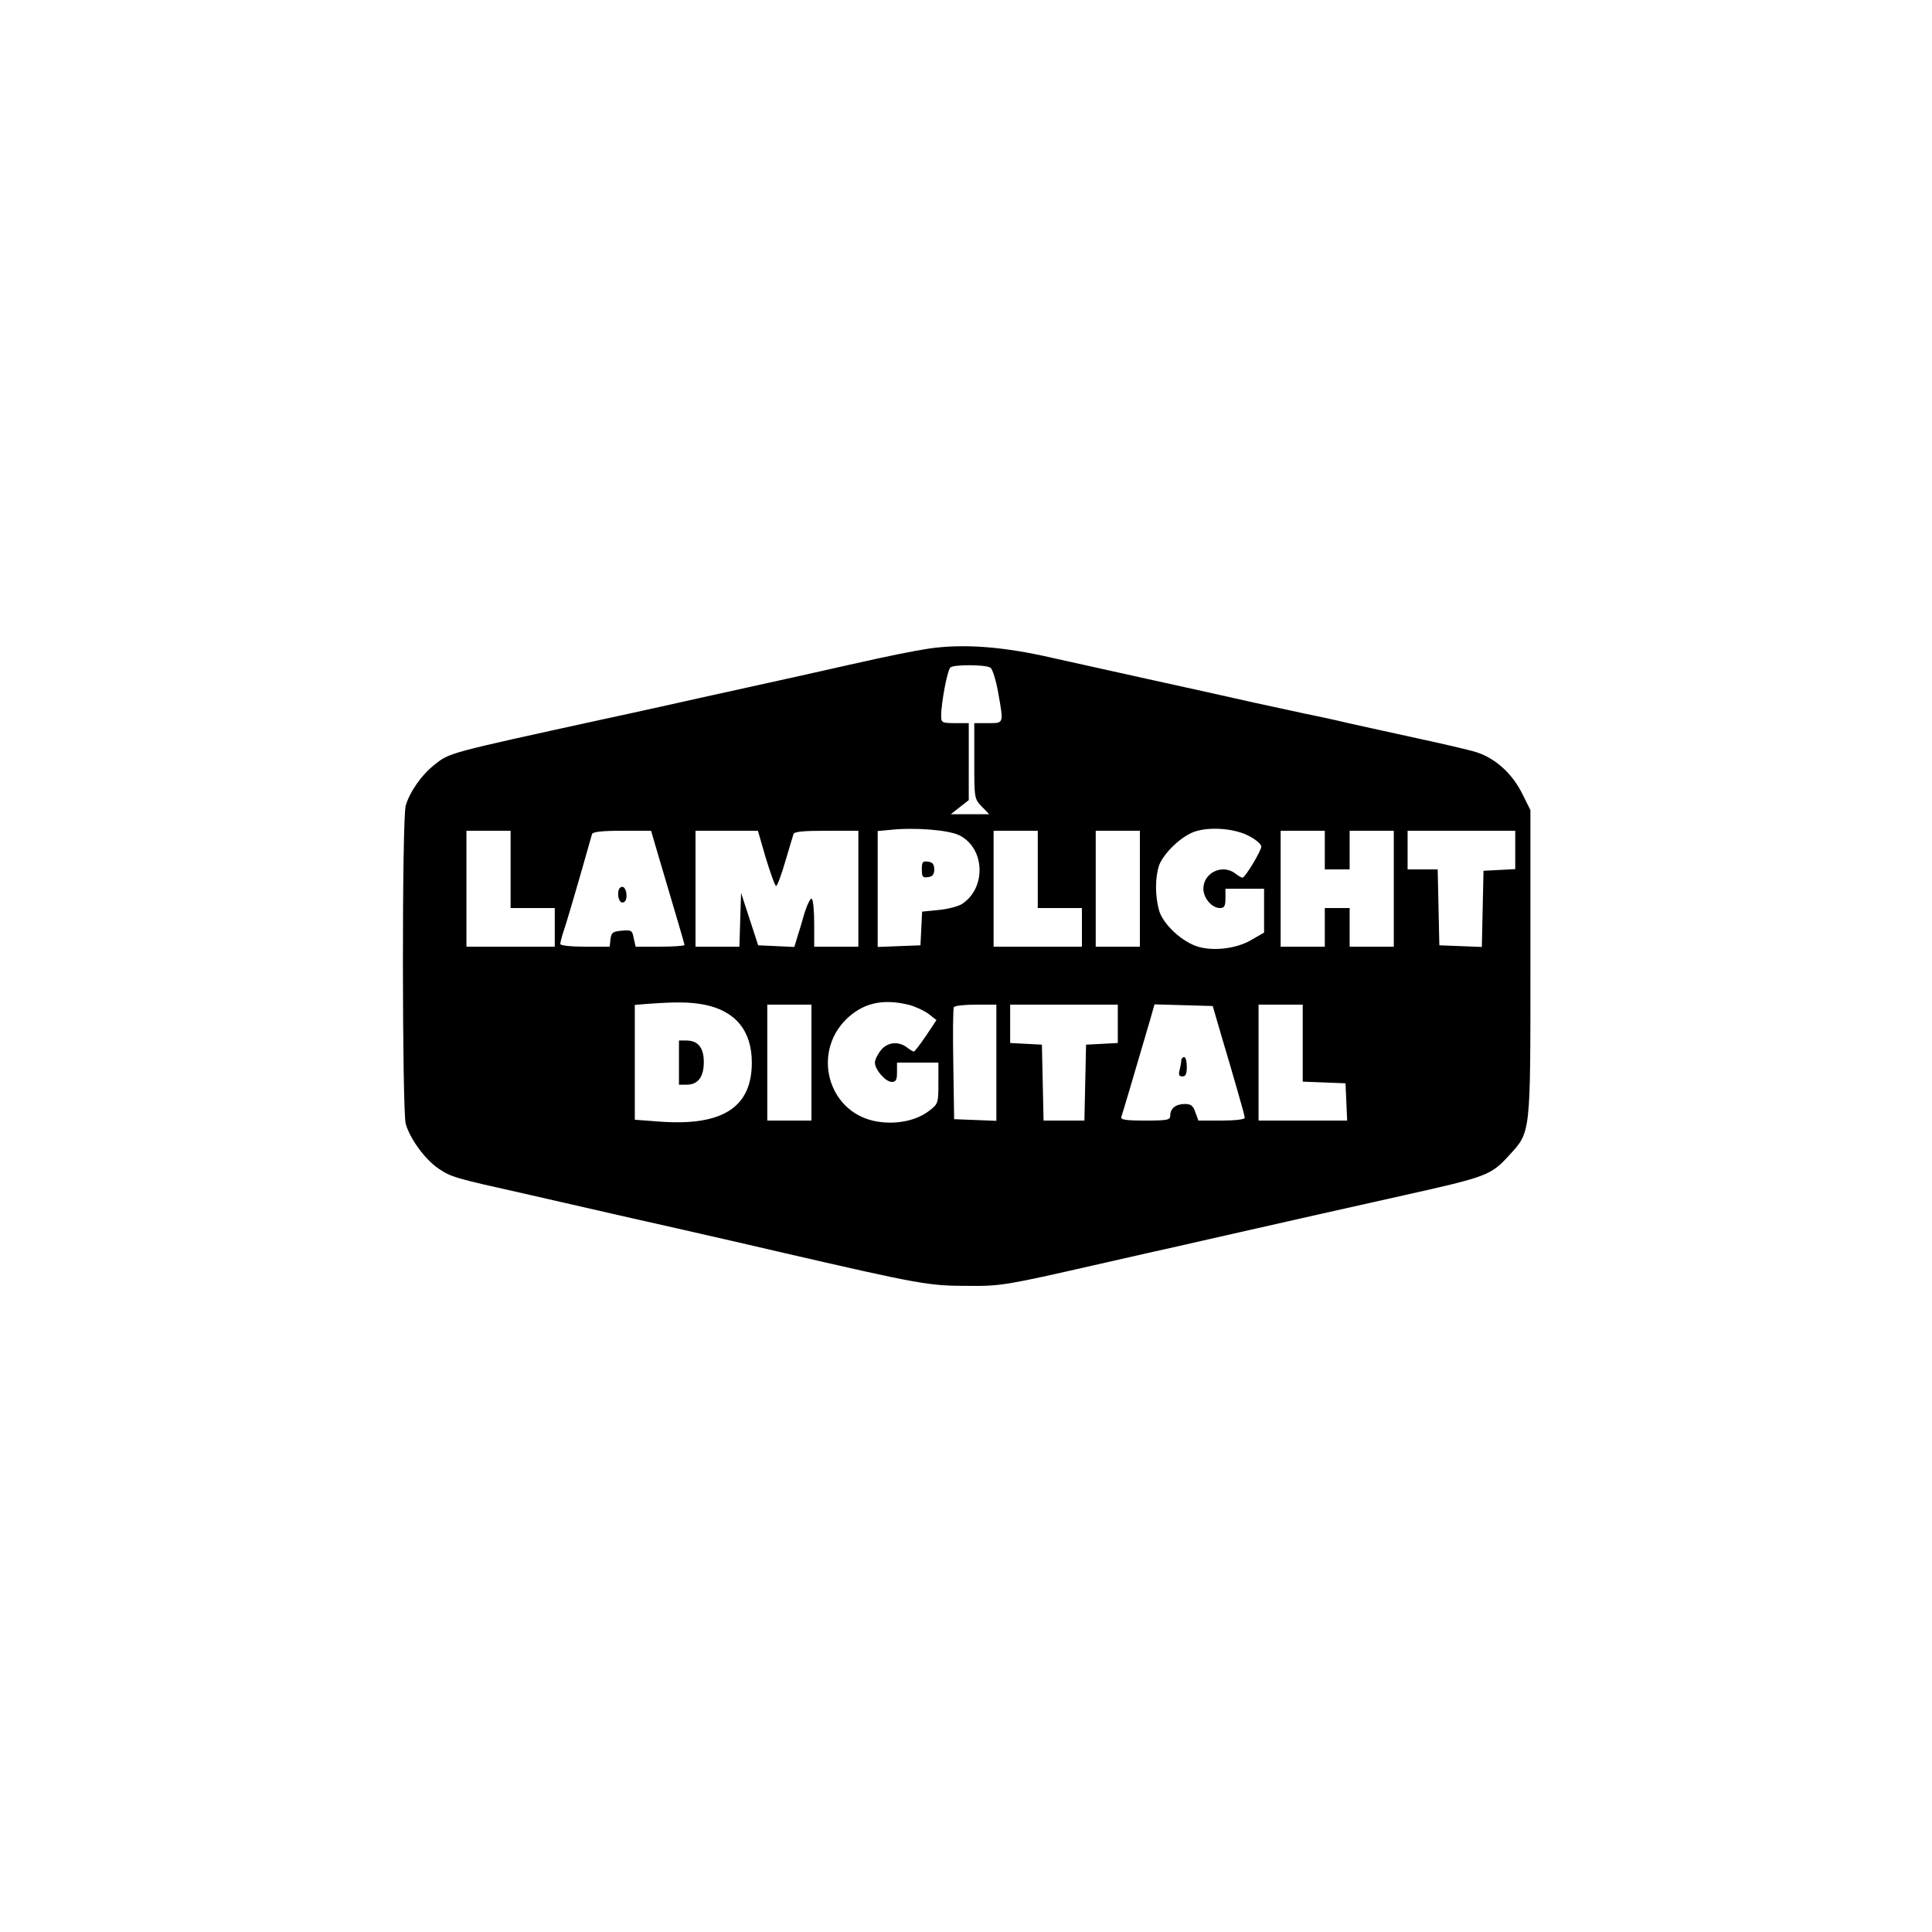
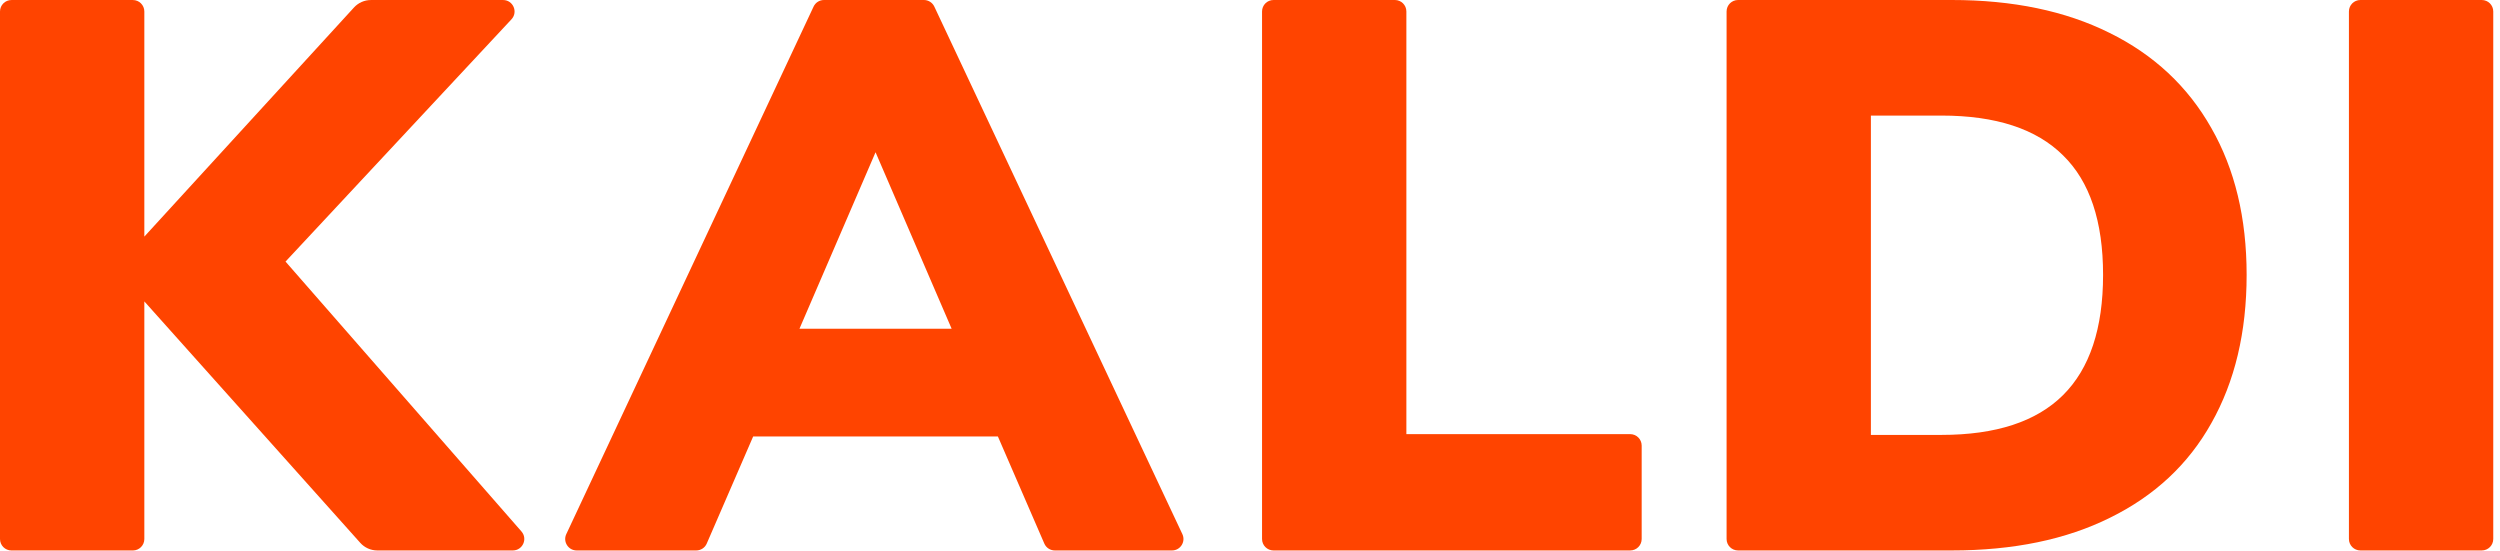
- <svg xmlns="http://www.w3.org/2000/svg" version="1.0" width="700pt" height="700pt" viewBox="0 0 700 700" preserveAspectRatio="xMidYMid meet">
-   <g transform="translate(0,700) scale(0.1,-0.1)" fill="#000000" stroke="none">
-     <path d="M3365 4650 c-53 -8 -143 -26 -285 -58 -47 -11 -139 -31 -205 -46 -146 -32 -223 -49 -340 -75 -49 -11 -205 -46 -345 -76 -572 -125 -561 -122 -616 -166 -47 -37 -90 -99 -104 -148 -14 -49 -13 -1103 0 -1153 16 -55 70 -129 119 -162 46 -31 56 -34 316 -92 88 -20 198 -45 245 -56 100 -23 171 -39 300 -68 148 -34 204 -46 370 -85 521 -120 543 -124 695 -124 110 -1 138 4 445 74 135 31 274 62 310 70 36 8 135 31 220 50 182 41 410 93 600 135 296 66 312 72 376 142 81 88 79 71 79 698 l0 555 -28 56 c-36 75 -100 133 -169 154 -29 9 -125 31 -213 50 -88 19 -200 44 -250 55 -49 12 -121 27 -160 35 -38 8 -119 26 -180 39 -60 14 -225 50 -365 81 -140 31 -307 68 -370 82 -178 41 -321 51 -445 33z m223 -69 c8 -4 20 -44 28 -87 21 -118 22 -114 -36 -114 l-50 0 0 -137 c0 -135 0 -137 27 -165 l27 -28 -70 0 -69 0 33 26 32 25 0 140 0 139 -50 0 c-47 0 -50 2 -50 26 0 48 23 169 34 176 15 11 128 10 144 -1z m-111 -608 c92 -47 97 -190 9 -248 -14 -9 -52 -19 -85 -22 l-60 -6 -3 -61 -3 -61 -77 -3 -78 -3 0 210 0 210 43 4 c91 10 215 0 254 -20z m1052 -4 c23 -12 41 -29 41 -36 0 -16 -59 -113 -68 -113 -4 0 -16 7 -26 15 -47 36 -116 3 -116 -55 0 -34 31 -70 60 -70 16 0 20 7 20 35 l0 35 70 0 70 0 0 -80 0 -79 -45 -26 c-52 -31 -133 -42 -191 -26 -59 16 -131 82 -145 134 -14 52 -14 116 0 160 15 43 78 105 127 123 55 20 151 13 203 -17z m-2679 -119 l0 -140 80 0 80 0 0 -70 0 -70 -160 0 -160 0 0 210 0 210 80 0 80 0 0 -140z m533 58 c76 -257 97 -327 97 -332 0 -3 -40 -6 -89 -6 l-88 0 -7 31 c-5 28 -8 30 -43 27 -33 -3 -38 -7 -41 -30 l-3 -28 -90 0 c-50 0 -89 4 -89 10 0 5 6 29 14 52 8 24 33 108 56 188 23 80 43 151 45 158 3 8 34 12 109 12 l105 0 24 -82z m392 -18 c17 -55 33 -100 37 -100 4 0 19 39 33 88 14 48 28 93 30 100 3 9 36 12 120 12 l115 0 0 -210 0 -210 -80 0 -80 0 0 84 c0 47 -4 87 -9 90 -4 3 -16 -20 -26 -52 -9 -31 -21 -72 -27 -90 l-10 -33 -65 3 -66 3 -31 95 -31 95 -3 -97 -3 -98 -79 0 -80 0 0 210 0 210 113 0 113 0 29 -100z m985 -40 l0 -140 80 0 80 0 0 -70 0 -70 -160 0 -160 0 0 210 0 210 80 0 80 0 0 -140z m370 -70 l0 -210 -80 0 -80 0 0 210 0 210 80 0 80 0 0 -210z m670 140 l0 -70 45 0 45 0 0 70 0 70 80 0 80 0 0 -210 0 -210 -80 0 -80 0 0 70 0 70 -45 0 -45 0 0 -70 0 -70 -80 0 -80 0 0 210 0 210 80 0 80 0 0 -70z m690 0 l0 -69 -57 -3 -58 -3 -3 -138 -3 -138 -77 3 -77 3 -3 138 -3 137 -54 0 -55 0 0 70 0 70 195 0 195 0 0 -70z m-2939 -560 c113 -22 173 -94 173 -210 0 -162 -106 -230 -331 -214 l-93 7 0 208 0 208 48 4 c98 7 151 7 203 -3z m743 -1 c23 -6 55 -21 71 -33 l28 -22 -38 -57 c-21 -31 -41 -57 -44 -57 -3 0 -15 7 -25 15 -31 24 -72 19 -95 -11 -12 -15 -21 -34 -21 -44 0 -26 39 -70 61 -70 15 0 19 7 19 35 l0 35 75 0 75 0 0 -74 c0 -73 -1 -76 -34 -101 -49 -38 -129 -52 -201 -36 -165 37 -222 245 -100 367 61 60 133 77 229 53z m-354 -209 l0 -210 -80 0 -80 0 0 210 0 210 80 0 80 0 0 -210z m670 0 l0 -211 -76 3 -77 3 -3 199 c-2 109 -1 202 2 207 3 5 39 9 80 9 l74 0 0 -210z m440 140 l0 -69 -57 -3 -58 -3 -3 -137 -3 -138 -74 0 -74 0 -3 138 -3 137 -57 3 -58 3 0 69 0 70 195 0 195 0 0 -70z m376 -45 c18 -60 44 -149 58 -198 14 -48 26 -92 26 -97 0 -6 -36 -10 -84 -10 l-84 0 -11 30 c-8 24 -16 30 -38 30 -33 0 -53 -16 -53 -42 0 -16 -10 -18 -91 -18 -72 0 -90 3 -86 14 4 11 42 139 105 354 l15 53 106 -3 105 -3 32 -110z m294 -25 l0 -139 78 -3 77 -3 3 -67 3 -68 -161 0 -160 0 0 210 0 210 80 0 80 0 0 -140z" />
-     <path d="M3340 3850 c0 -27 3 -31 23 -28 16 2 22 10 22 28 0 18 -6 26 -22 28 -20 3 -23 -1 -23 -28z" />
-     <path d="M2246 3783 c-12 -13 -6 -53 9 -53 9 0 15 9 15 24 0 26 -12 40 -24 29z" />
-     <path d="M2460 3150 l0 -80 28 0 c41 0 62 28 62 82 0 52 -21 78 -63 78 l-27 0 0 -80z" />
-     <path d="M4280 3158 c0 -7 -3 -23 -6 -35 -5 -17 -2 -23 10 -23 12 0 16 9 16 35 0 19 -4 35 -10 35 -5 0 -10 -6 -10 -12z" />
+ <svg xmlns="http://www.w3.org/2000/svg" xmlns:xlink="http://www.w3.org/1999/xlink" viewBox="0 0 109 24">
+   <g transform="translate(-1470)">
+     <g style="mix-blend-mode:normal" transform="translate(1470)" fill="#f40">
+       <use xlink:href="#b" style="mix-blend-mode:normal" />
+       <use xlink:href="#c" style="mix-blend-mode:normal" />
+       <use xlink:href="#d" style="mix-blend-mode:normal" />
+       <use xlink:href="#e" style="mix-blend-mode:normal" />
+       <use xlink:href="#f" style="mix-blend-mode:normal" />
+     </g>
  </g>
+   <defs>
+     <path id="b" d="M22.735 23.171c.283.323.053.829-.376.829h-5.907c-.285 0-.556-.121-.745-.333l-9.414-10.526v10.36c0 .276-.224.5-.5.5h-5.293c-.276 0-.5-.224-.5-.5v-23c0-.276.224-.5.5-.5h5.293c.276 0 .5.224.5.5v9.815l9.141-9.99c.19-.207.457-.325.738-.325h5.762c.437 0 .664.521.366.841l-9.851 10.563 10.287 11.767z" />
+     <path id="c" d="M45.991 24c-.199 0-.38-.118-.459-.301l-2.024-4.669h-10.67l-2.024 4.669c-.079.183-.259.301-.459.301h-5.212c-.366 0-.608-.381-.453-.712l10.782-23c.082-.176.259-.288.453-.288h4.358c.194 0 .37.112.453.287l10.815 23c.156.332-.086.713-.452.713h-5.108zm-11.135-9.668h6.635l-3.317-7.694-3.317 7.694z" />
+     <path id="d" d="M55.525 24c-.276 0-.5-.224-.5-.5v-23c0-.276.224-.5.5-.5h5.293c.276 0 .5.224.5.5v18.428h9.759c.276 0 .5.224.5.5v4.072c0 .276-.224.5-.5.5h-15.552z" />
+     <path id="e" d="M75.279.5c0-.276.224-.5.5-.5h9.315c2.667 0 4.959.477 6.874 1.43 1.938.953 3.42 2.338 4.446 4.153 1.026 1.793 1.539 3.926 1.539 6.4 0 2.496-.513 4.652-1.539 6.468-1.003 1.793-2.474 3.166-4.412 4.119-1.915.953-4.218 1.43-6.908 1.43h-9.315c-.276 0-.5-.224-.5-.5v-23zm9.37 18.462c2.371 0 4.138-.579 5.301-1.736 1.163-1.157 1.744-2.905 1.744-5.242 0-2.338-.581-4.074-1.744-5.209-1.163-1.157-2.93-1.736-5.301-1.736h-3.078v13.923h3.078z" />
+     <path id="f" d="M102.913 24c-.276 0-.5-.224-.5-.5v-23c0-.276.224-.5.5-.5h5.293c.276 0 .5.224.5.5v23c0 .276-.224.5-.5.5h-5.293z" />
+   </defs>
</svg>
